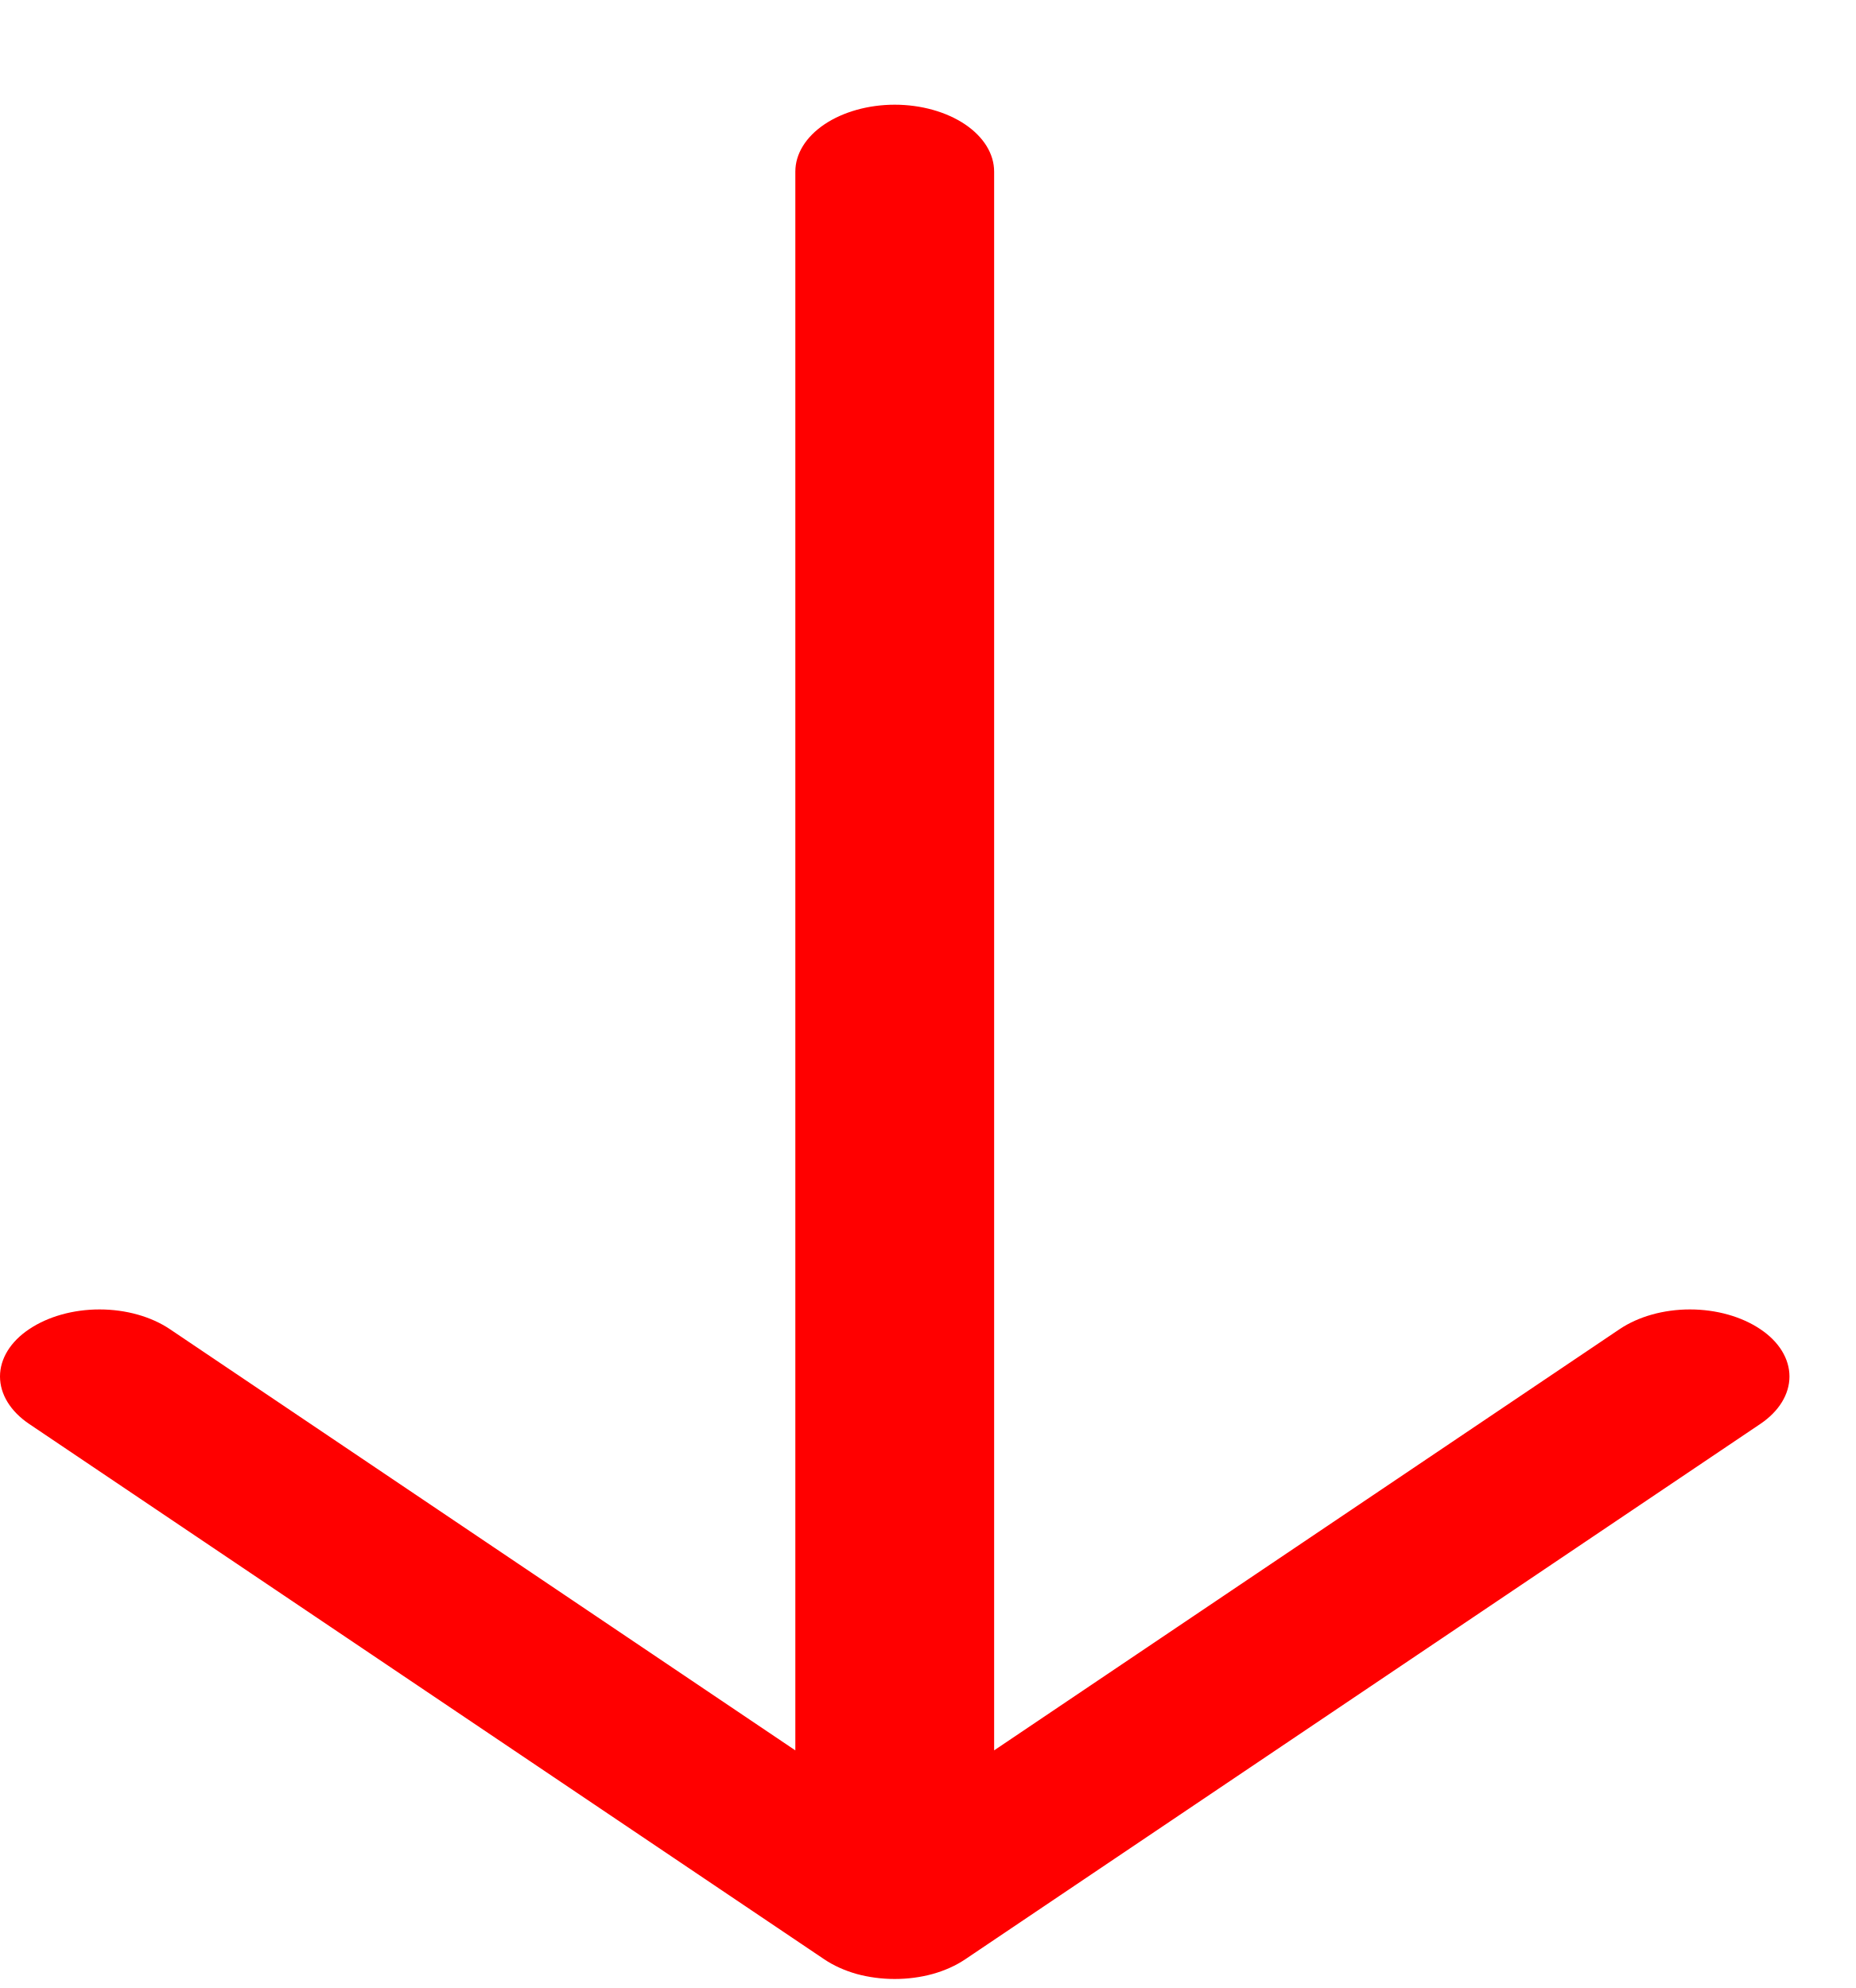
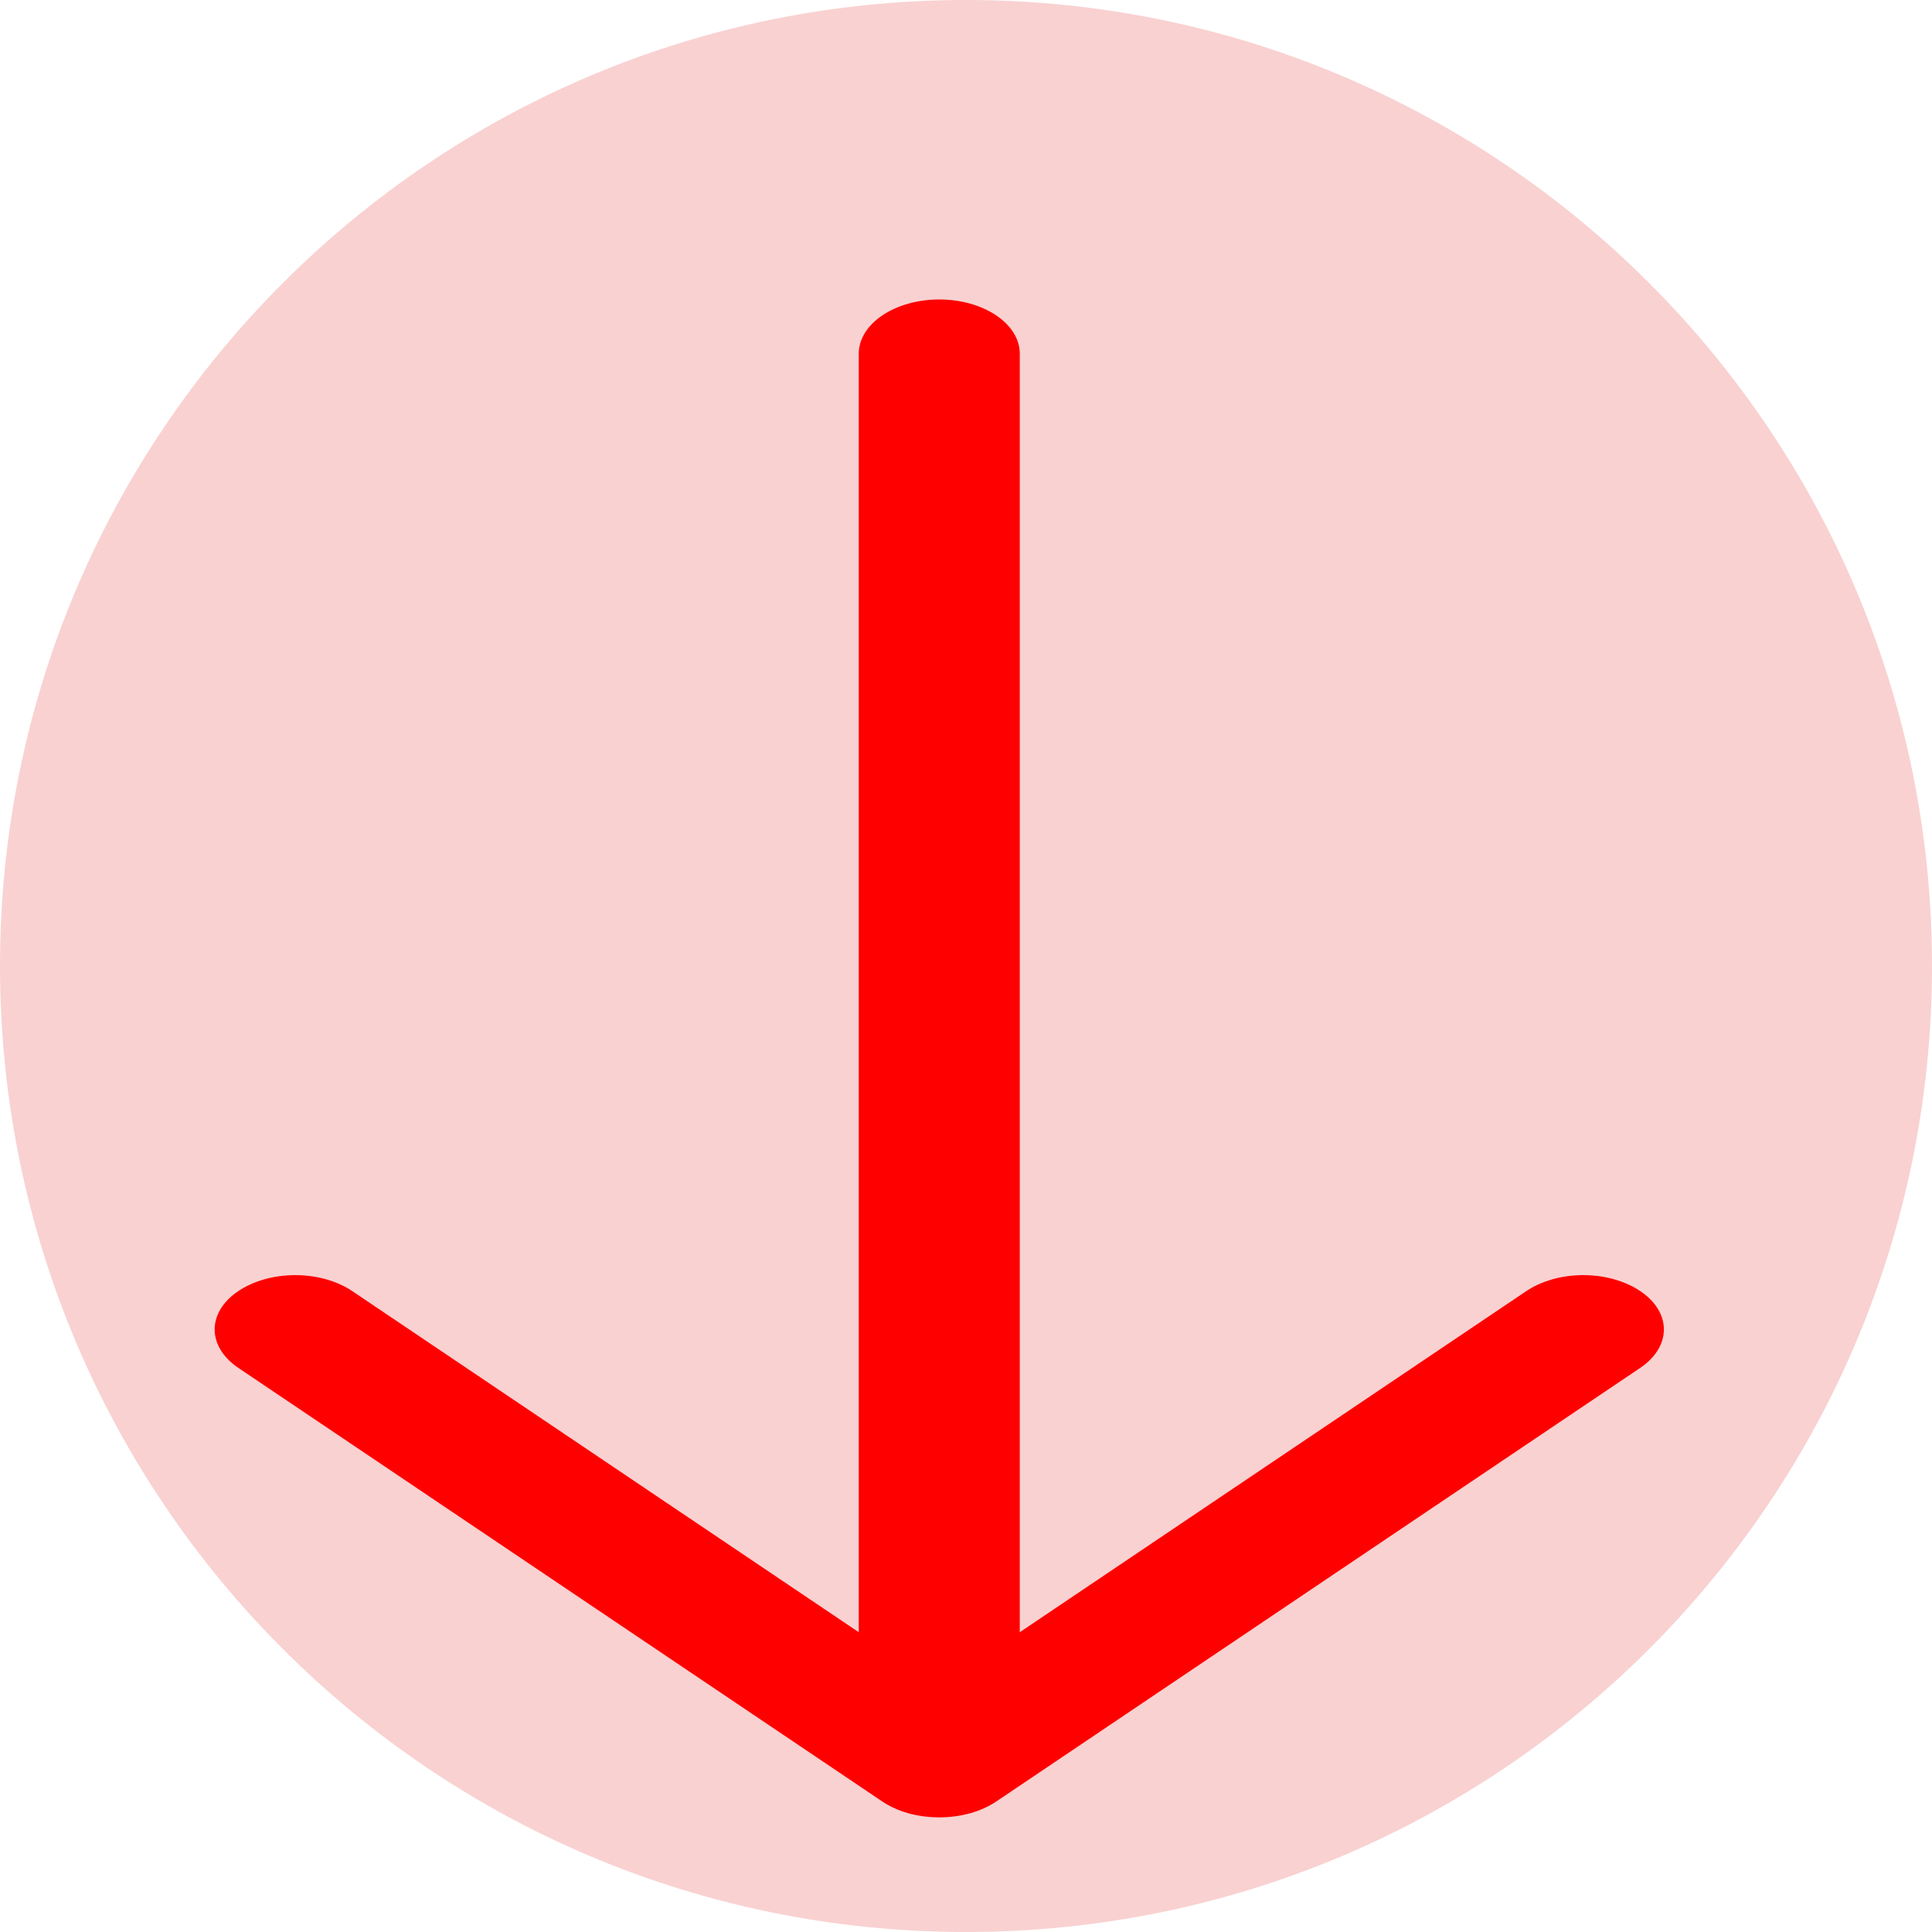
- <svg xmlns="http://www.w3.org/2000/svg" width="14" height="15" viewBox="0 0 14 15" fill="none">
-   <path fill-rule="evenodd" clip-rule="evenodd" d="M6.751 0.79C6.95 0.79 7.141 0.844 7.281 0.938C7.422 1.033 7.501 1.161 7.501 1.295V13.207L12.22 10.029C12.361 9.934 12.552 9.88 12.751 9.88C12.95 9.88 13.141 9.934 13.282 10.029C13.423 10.123 13.502 10.252 13.502 10.386C13.502 10.52 13.423 10.649 13.282 10.744L7.282 14.784C7.212 14.831 7.13 14.868 7.038 14.894C6.947 14.919 6.85 14.932 6.751 14.932C6.652 14.932 6.555 14.919 6.463 14.894C6.372 14.868 6.29 14.831 6.22 14.784L0.22 10.744C0.079 10.649 -4.69245e-09 10.52 0 10.386C4.69246e-09 10.252 0.079 10.123 0.22 10.029C0.361 9.934 0.552 9.88 0.751 9.88C0.95 9.88 1.141 9.934 1.282 10.029L6.001 13.207V1.295C6.001 1.161 6.08 1.033 6.221 0.938C6.361 0.844 6.552 0.79 6.751 0.79Z" fill="#FF0000" />
+ <svg xmlns="http://www.w3.org/2000/svg" width="18" height="18" viewBox="0 0 18 18" fill="none">
+   <circle cx="9" cy="9" r="9" fill="#F9D1D1" />
+   <path fill-rule="evenodd" clip-rule="evenodd" d="M8.751 2.79C8.95 2.79 9.141 2.844 9.281 2.938C9.422 3.033 9.501 3.161 9.501 3.295V15.207L14.22 12.029C14.361 11.934 14.552 11.88 14.751 11.88C14.95 11.88 15.141 11.934 15.282 12.029C15.423 12.123 15.502 12.252 15.502 12.386C15.502 12.52 15.423 12.649 15.282 12.744L9.282 16.784C9.212 16.831 9.13 16.868 9.038 16.894C8.947 16.919 8.85 16.932 8.751 16.932C8.652 16.932 8.555 16.919 8.463 16.894C8.372 16.868 8.29 16.831 8.22 16.784L2.22 12.744C2.079 12.649 2 12.52 2 12.386C2 12.252 2.079 12.123 2.22 12.029C2.361 11.934 2.552 11.88 2.751 11.88C2.95 11.88 3.141 11.934 3.282 12.029L8.001 15.207V3.295C8.001 3.161 8.08 3.033 8.221 2.938C8.361 2.844 8.552 2.79 8.751 2.79Z" fill="#FF0000" />
</svg>
